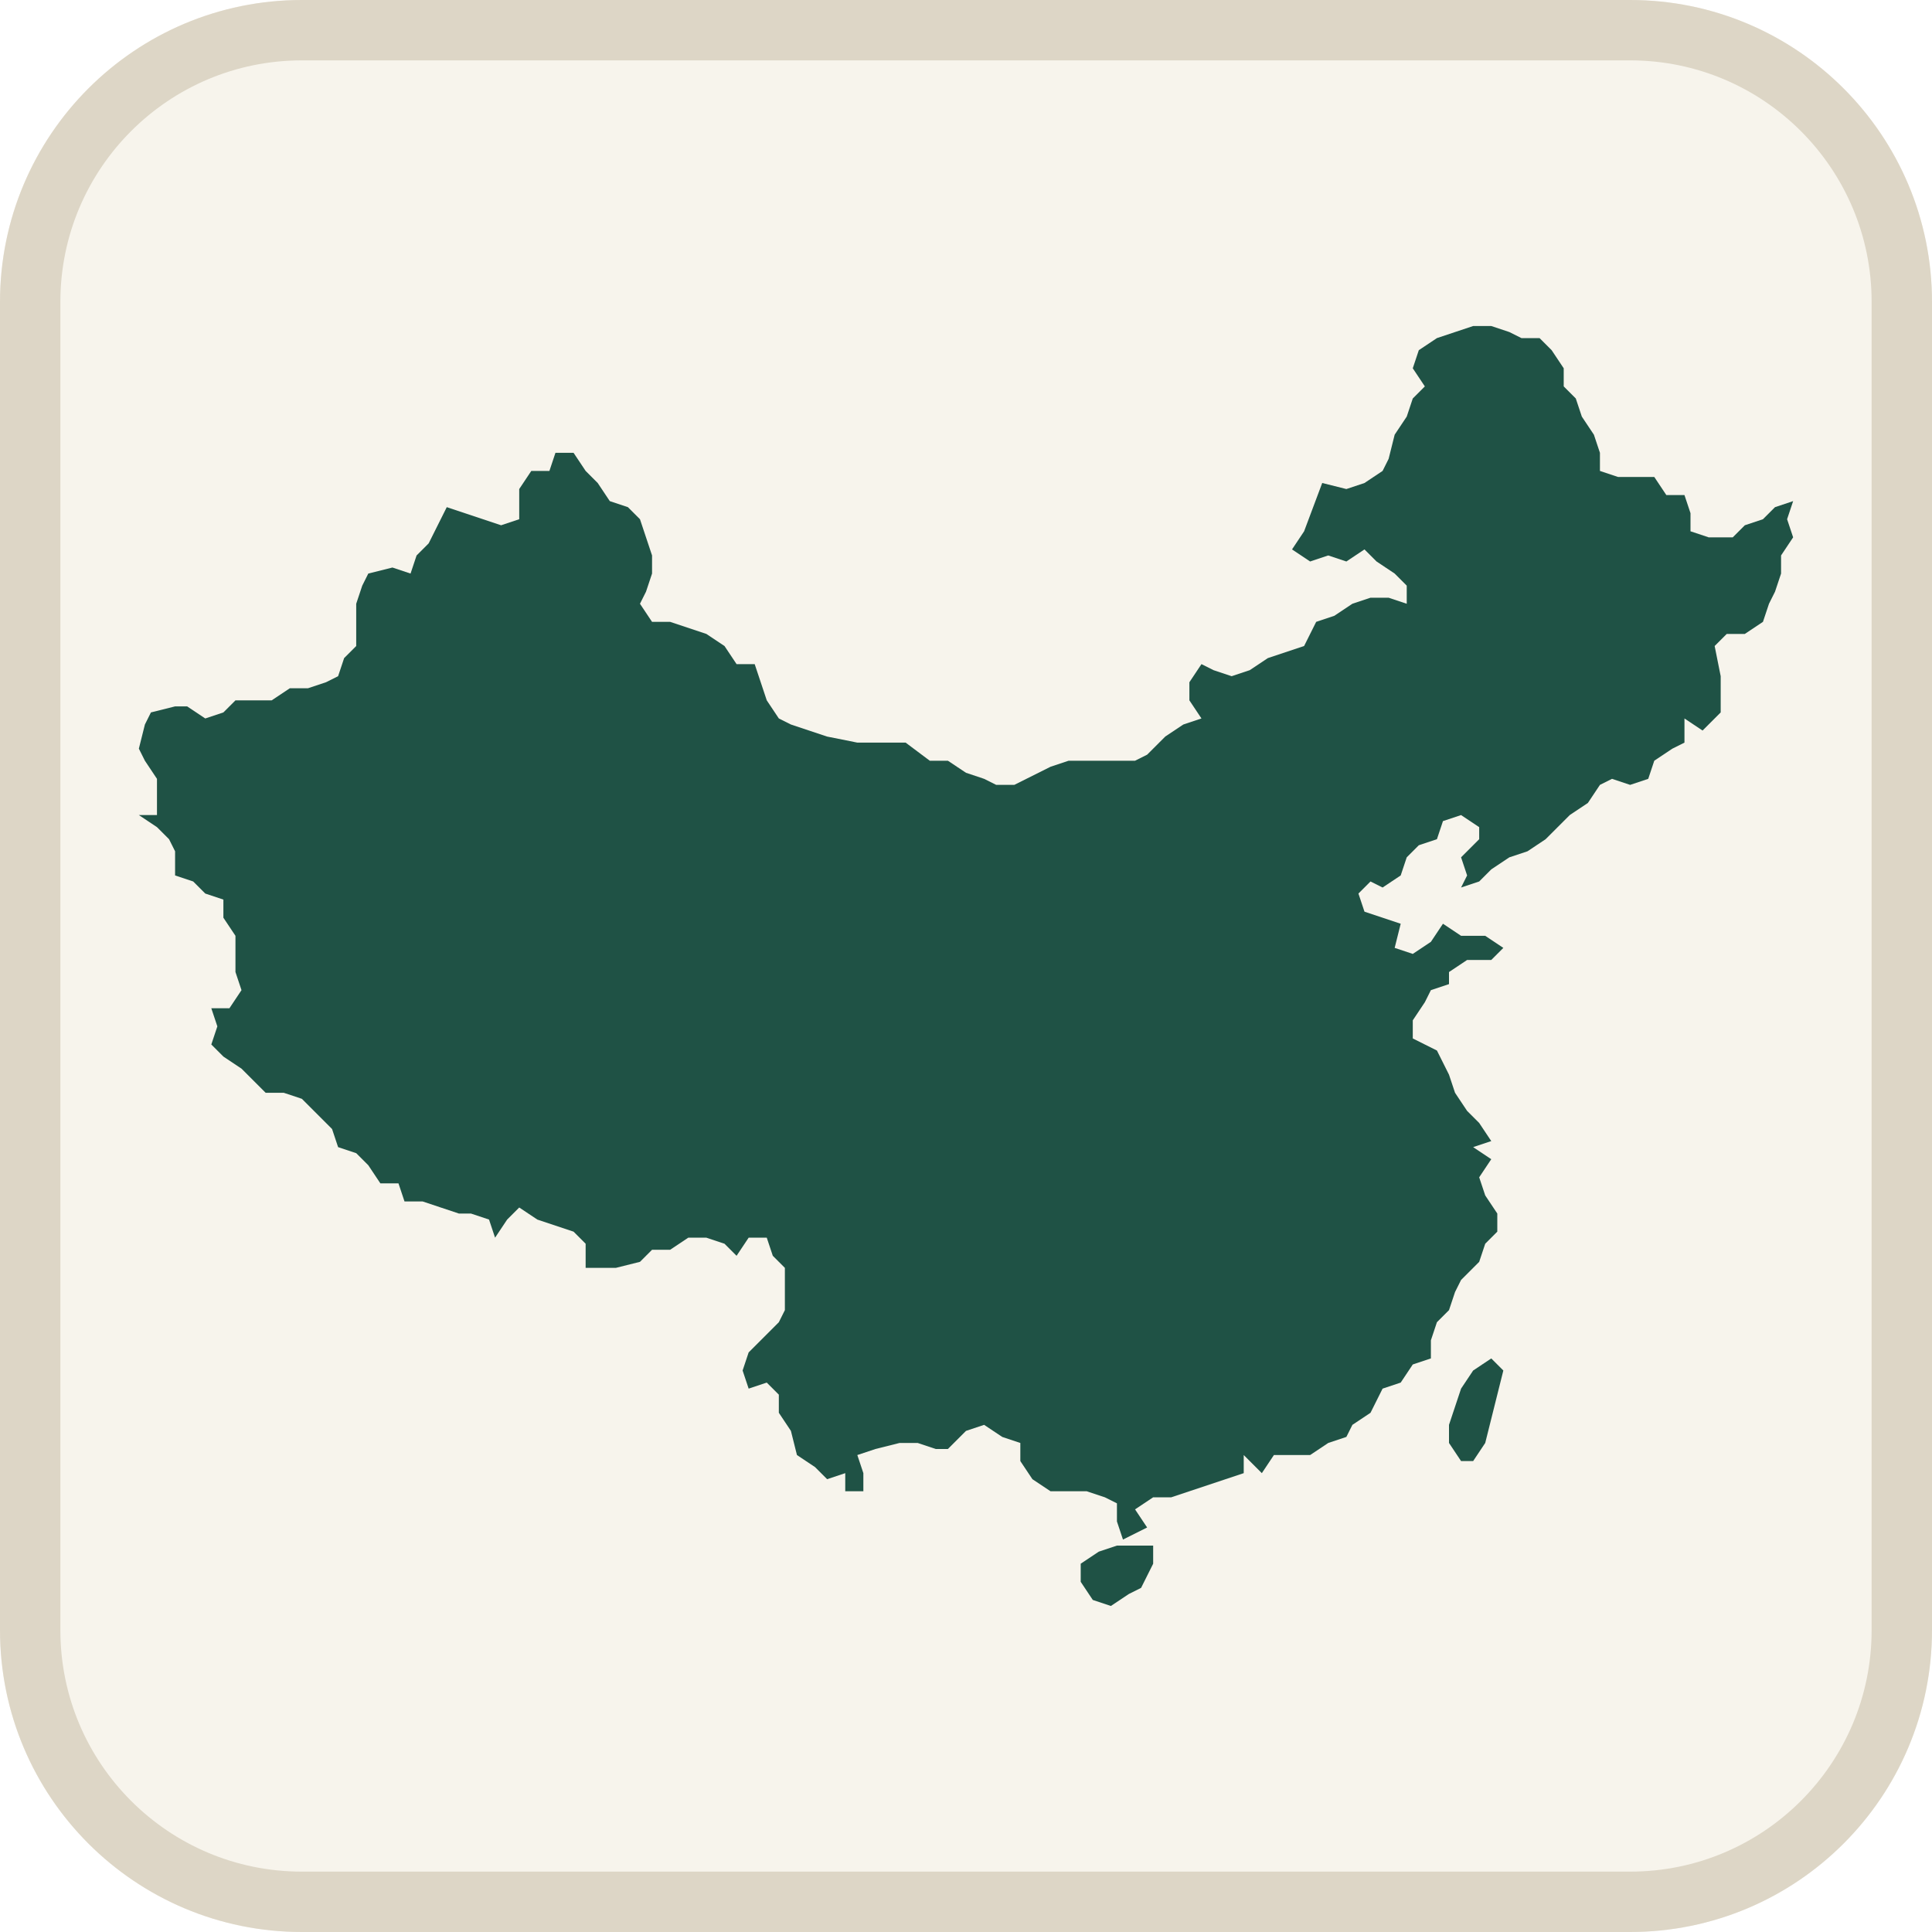
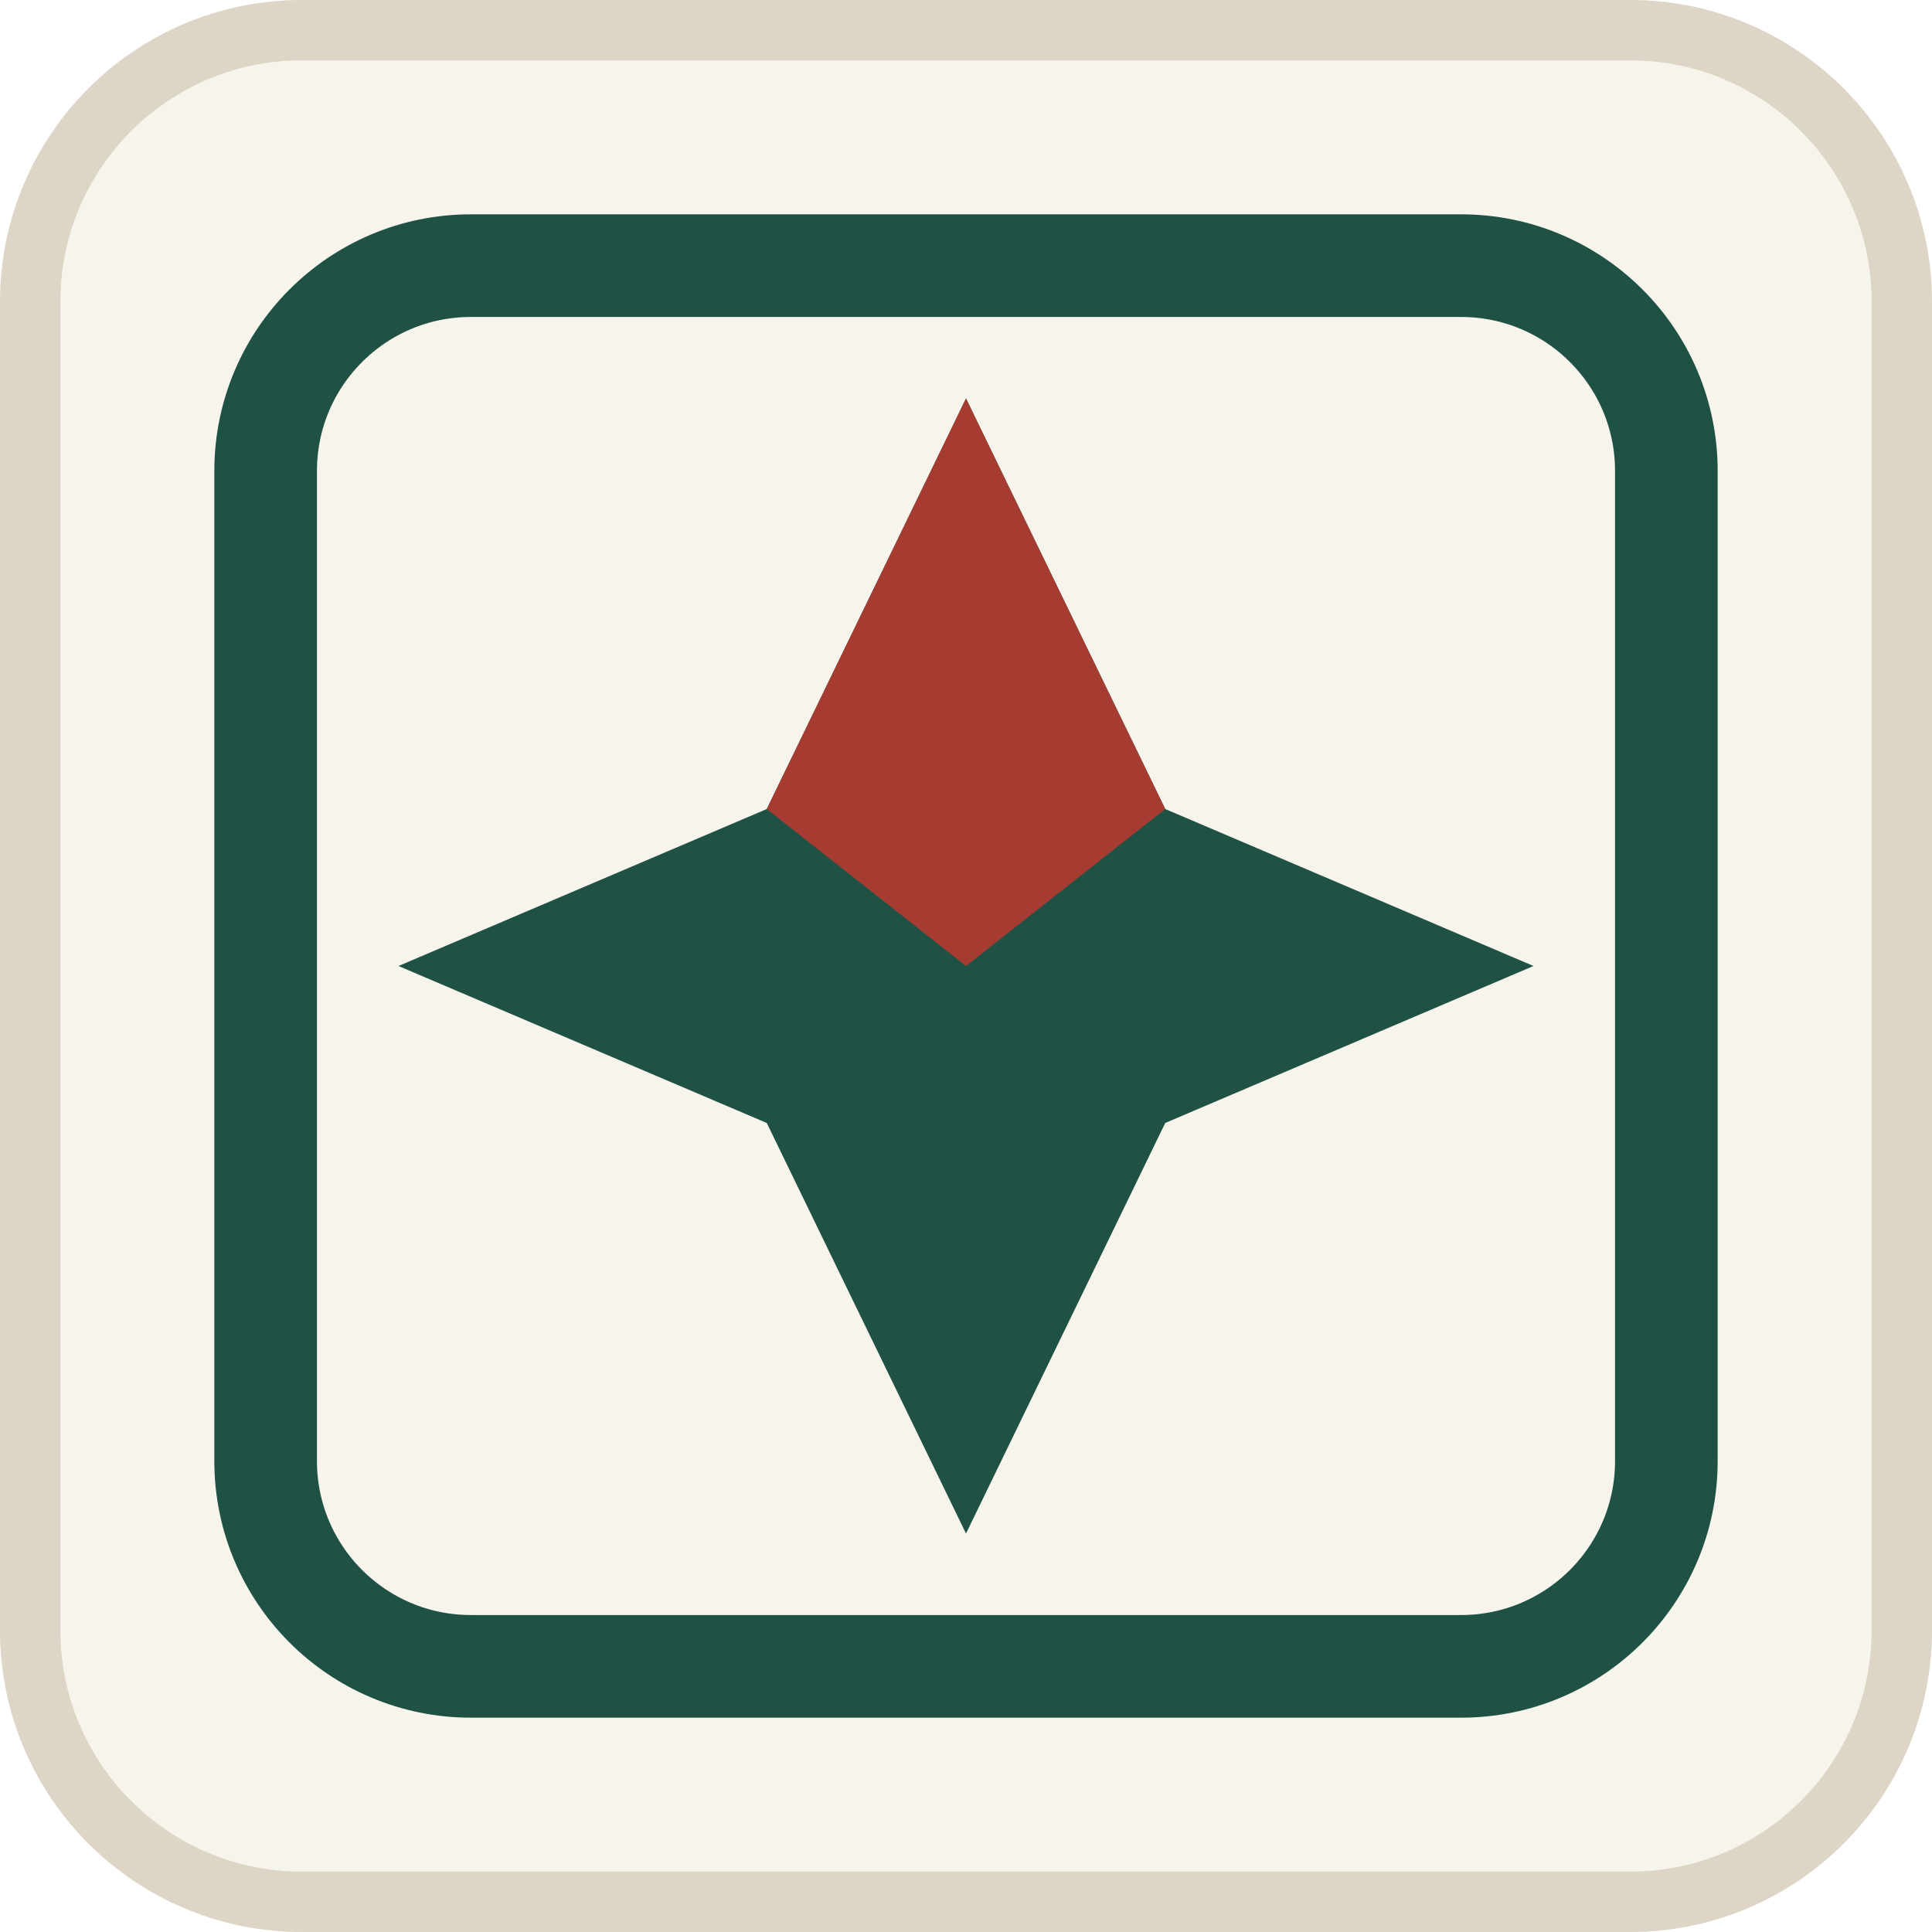
<svg xmlns="http://www.w3.org/2000/svg" viewBox="0 0 32 32" role="img" aria-label="金鹰 1 班蹭饭地图">
  <rect width="32" height="32" rx="5" fill="#f7f4ec" />
  <rect x="0.5" y="0.5" width="31" height="31" rx="4.5" fill="none" stroke="#ddd6c6" />
-   <path d="M22.7 14.6L22.5 14.8L22.6 15.1L22.9 15.2L23.2 15.3L23.1 15.7L23.4 15.8L23.7 15.6L23.9 15.3L24.2 15.5L24.6 15.5L24.9 15.7L24.7 15.9L24.3 15.9L24 16.1L24 16.3L23.7 16.4L23.6 16.6L23.4 16.9L23.4 17.2L23.8 17.4L24 17.8L24.1 18.1L24.3 18.4L24.5 18.6L24.7 18.9L24.4 19L24.7 19.2L24.5 19.5L24.6 19.8L24.8 20.1L24.8 20.4L24.6 20.6L24.5 20.9L24.2 21.2L24.1 21.4L24 21.7L23.8 21.9L23.7 22.2L23.7 22.5L23.4 22.6L23.2 22.9L22.9 23L22.7 23.4L22.4 23.6L22.3 23.8L22 23.9L21.7 24.1L21.4 24.1L21.1 24.1L20.9 24.4L20.6 24.1L20.6 24.4L20.3 24.5L20 24.6L19.7 24.7L19.4 24.8L19.1 24.8L18.8 25L19 25.3L18.6 25.5L18.5 25.2L18.5 24.9L18.3 24.8L18 24.7L17.7 24.7L17.4 24.7L17.1 24.5L16.9 24.2L16.9 23.9L16.6 23.8L16.3 23.6L16 23.7L15.7 24L15.5 24L15.2 23.9L14.9 23.9L14.5 24L14.2 24.1L14.3 24.4L14.3 24.7L14 24.7L14 24.4L13.7 24.5L13.5 24.3L13.2 24.1L13.1 23.7L12.9 23.4L12.9 23.1L12.7 22.9L12.4 23L12.3 22.7L12.4 22.4L12.7 22.1L12.9 21.9L13 21.7L13 21.4L13 21L12.8 20.8L12.7 20.5L12.4 20.5L12.2 20.8L12 20.6L11.7 20.5L11.4 20.5L11.1 20.7L10.8 20.7L10.6 20.9L10.2 21L10 21L9.7 21L9.7 20.6L9.5 20.4L9.2 20.3L8.9 20.2L8.6 20L8.4 20.2L8.2 20.5L8.1 20.2L7.8 20.1L7.6 20.1L7.3 20L7 19.9L6.7 19.9L6.6 19.6L6.3 19.6L6.1 19.3L5.9 19.1L5.6 19L5.5 18.7L5.2 18.4L5 18.2L4.7 18.1L4.4 18.1L4.2 17.9L4 17.7L3.7 17.5L3.5 17.3L3.6 17L3.5 16.7L3.8 16.7L4 16.4L3.9 16.1L3.9 15.8L3.9 15.5L3.7 15.2L3.7 14.9L3.4 14.8L3.2 14.6L2.9 14.5L2.9 14.1L2.8 13.9L2.6 13.7L2.3 13.5L2.6 13.5L2.6 13.2L2.6 12.9L2.4 12.6L2.3 12.4L2.4 12L2.5 11.8L2.9 11.7L3.1 11.7L3.4 11.9L3.7 11.8L3.9 11.6L4.2 11.6L4.5 11.6L4.8 11.4L5.1 11.4L5.4 11.3L5.6 11.2L5.7 10.9L5.9 10.7L5.9 10.2L5.9 10L6 9.7L6.1 9.5L6.5 9.4L6.8 9.5L6.9 9.2L7.1 9L7.3 8.6L7.4 8.4L7.7 8.5L8 8.6L8.3 8.7L8.6 8.6L8.6 8.1L8.8 7.8L9.1 7.8L9.2 7.5L9.5 7.5L9.7 7.8L9.9 8L10.1 8.3L10.4 8.4L10.6 8.6L10.7 8.9L10.8 9.2L10.8 9.5L10.7 9.8L10.6 10L10.8 10.3L11.1 10.3L11.4 10.4L11.7 10.5L12 10.7L12.2 11L12.5 11L12.6 11.3L12.7 11.6L12.9 11.9L13.1 12L13.7 12.2L14.2 12.3L14.6 12.3L15 12.3L15.4 12.6L15.7 12.6L16 12.8L16.3 12.9L16.5 13L16.8 13L17.2 12.8L17.4 12.7L17.7 12.6L18 12.6L18.5 12.6L18.8 12.6L19 12.5L19.3 12.2L19.6 12L19.9 11.9L19.7 11.6L19.7 11.3L19.9 11L20.1 11.1L20.4 11.2L20.7 11.1L21 10.9L21.3 10.8L21.6 10.7L21.8 10.3L22.1 10.2L22.4 10L22.7 9.9L23 9.9L23.3 10L23.3 9.7L23.1 9.5L22.8 9.3L22.6 9.1L22.3 9.3L22 9.2L21.7 9.3L21.4 9.1L21.6 8.8L21.9 8L22.3 8.1L22.6 8L22.9 7.8L23 7.6L23.1 7.2L23.3 6.9L23.4 6.6L23.6 6.4L23.4 6.1L23.5 5.8L23.8 5.6L24.1 5.5L24.4 5.4L24.7 5.4L25 5.5L25.2 5.6L25.5 5.6L25.7 5.8L25.9 6.1L25.9 6.4L26.1 6.6L26.2 6.9L26.4 7.2L26.5 7.5L26.5 7.8L26.8 7.9L27.1 7.9L27.4 7.9L27.6 8.2L27.9 8.2L28 8.5L28 8.8L28.3 8.9L28.7 8.9L28.9 8.7L29.2 8.6L29.4 8.4L29.7 8.3L29.6 8.6L29.7 8.9L29.5 9.2L29.5 9.5L29.4 9.8L29.3 10L29.2 10.3L28.9 10.5L28.6 10.5L28.4 10.7L28.5 11.2L28.5 11.6L28.5 11.8L28.2 12.1L27.9 11.9L27.9 12.3L27.7 12.4L27.4 12.6L27.3 12.9L27 13L26.7 12.9L26.5 13L26.3 13.3L26 13.5L25.8 13.7L25.6 13.9L25.3 14.1L25 14.2L24.7 14.4L24.5 14.6L24.2 14.7L24.3 14.5L24.2 14.2L24.5 13.9L24.5 13.7L24.2 13.5L23.9 13.6L23.8 13.9L23.5 14L23.3 14.2L23.2 14.5L22.9 14.7ZM18.2 25.7L18.5 25.6L18.8 25.6L19.1 25.6L19.1 25.9L18.9 26.3L18.7 26.4L18.4 26.6L18.1 26.5L17.9 26.2L17.9 25.9L18.2 25.7ZM24.2 24.2L24 23.9L24 23.6L24.2 23L24.4 22.7L24.7 22.5L24.9 22.7L24.8 23.1L24.7 23.5L24.6 23.9L24.4 24.2Z" fill="#1f5245" />
+   <rect x="4.4" y="4.4" width="23.2" height="23.2" rx="3.4" fill="none" stroke="#1f5245" stroke-width="1.7" />
+   <path d="M16 6.6 L19.3 13.4 L25.4 16 L19.3 18.6 L16 25.4 L12.7 18.6 L6.6 16 L12.7 13.4 Z" fill="#1f5245" />
+   <path d="M16 6.6 L19.3 13.4 L16 16 L12.7 13.4 Z" fill="#a63c31" />
</svg>
